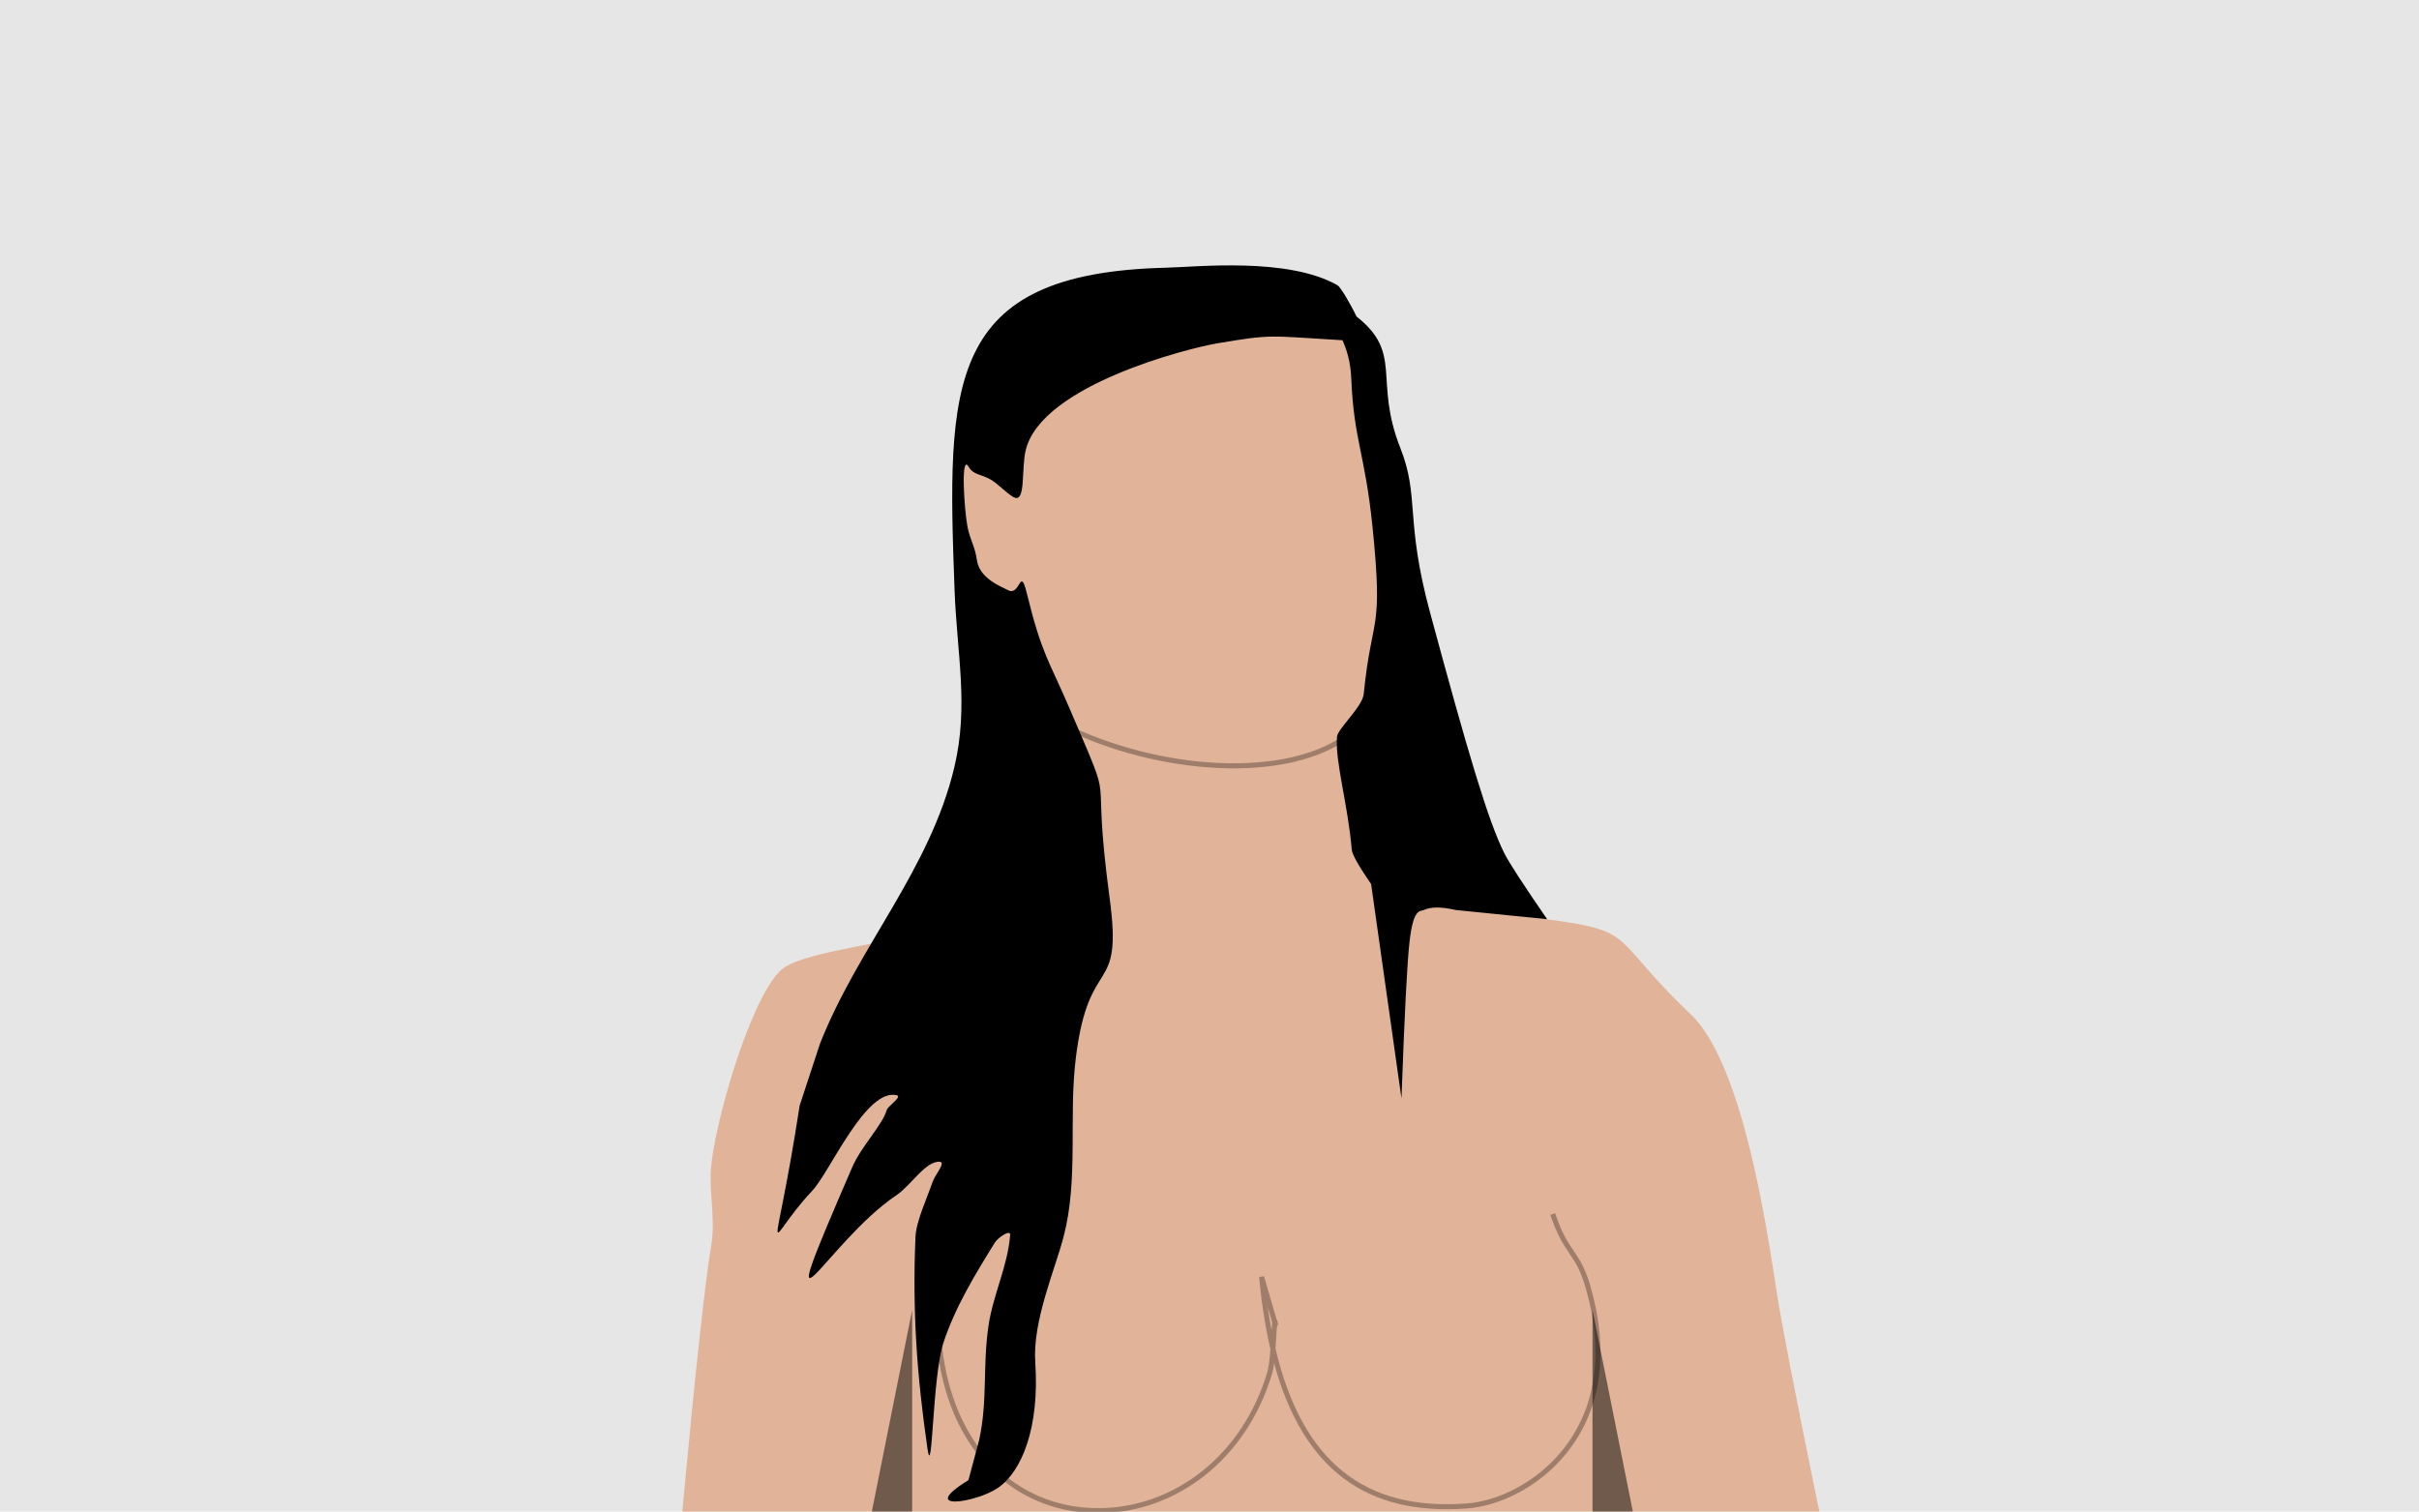
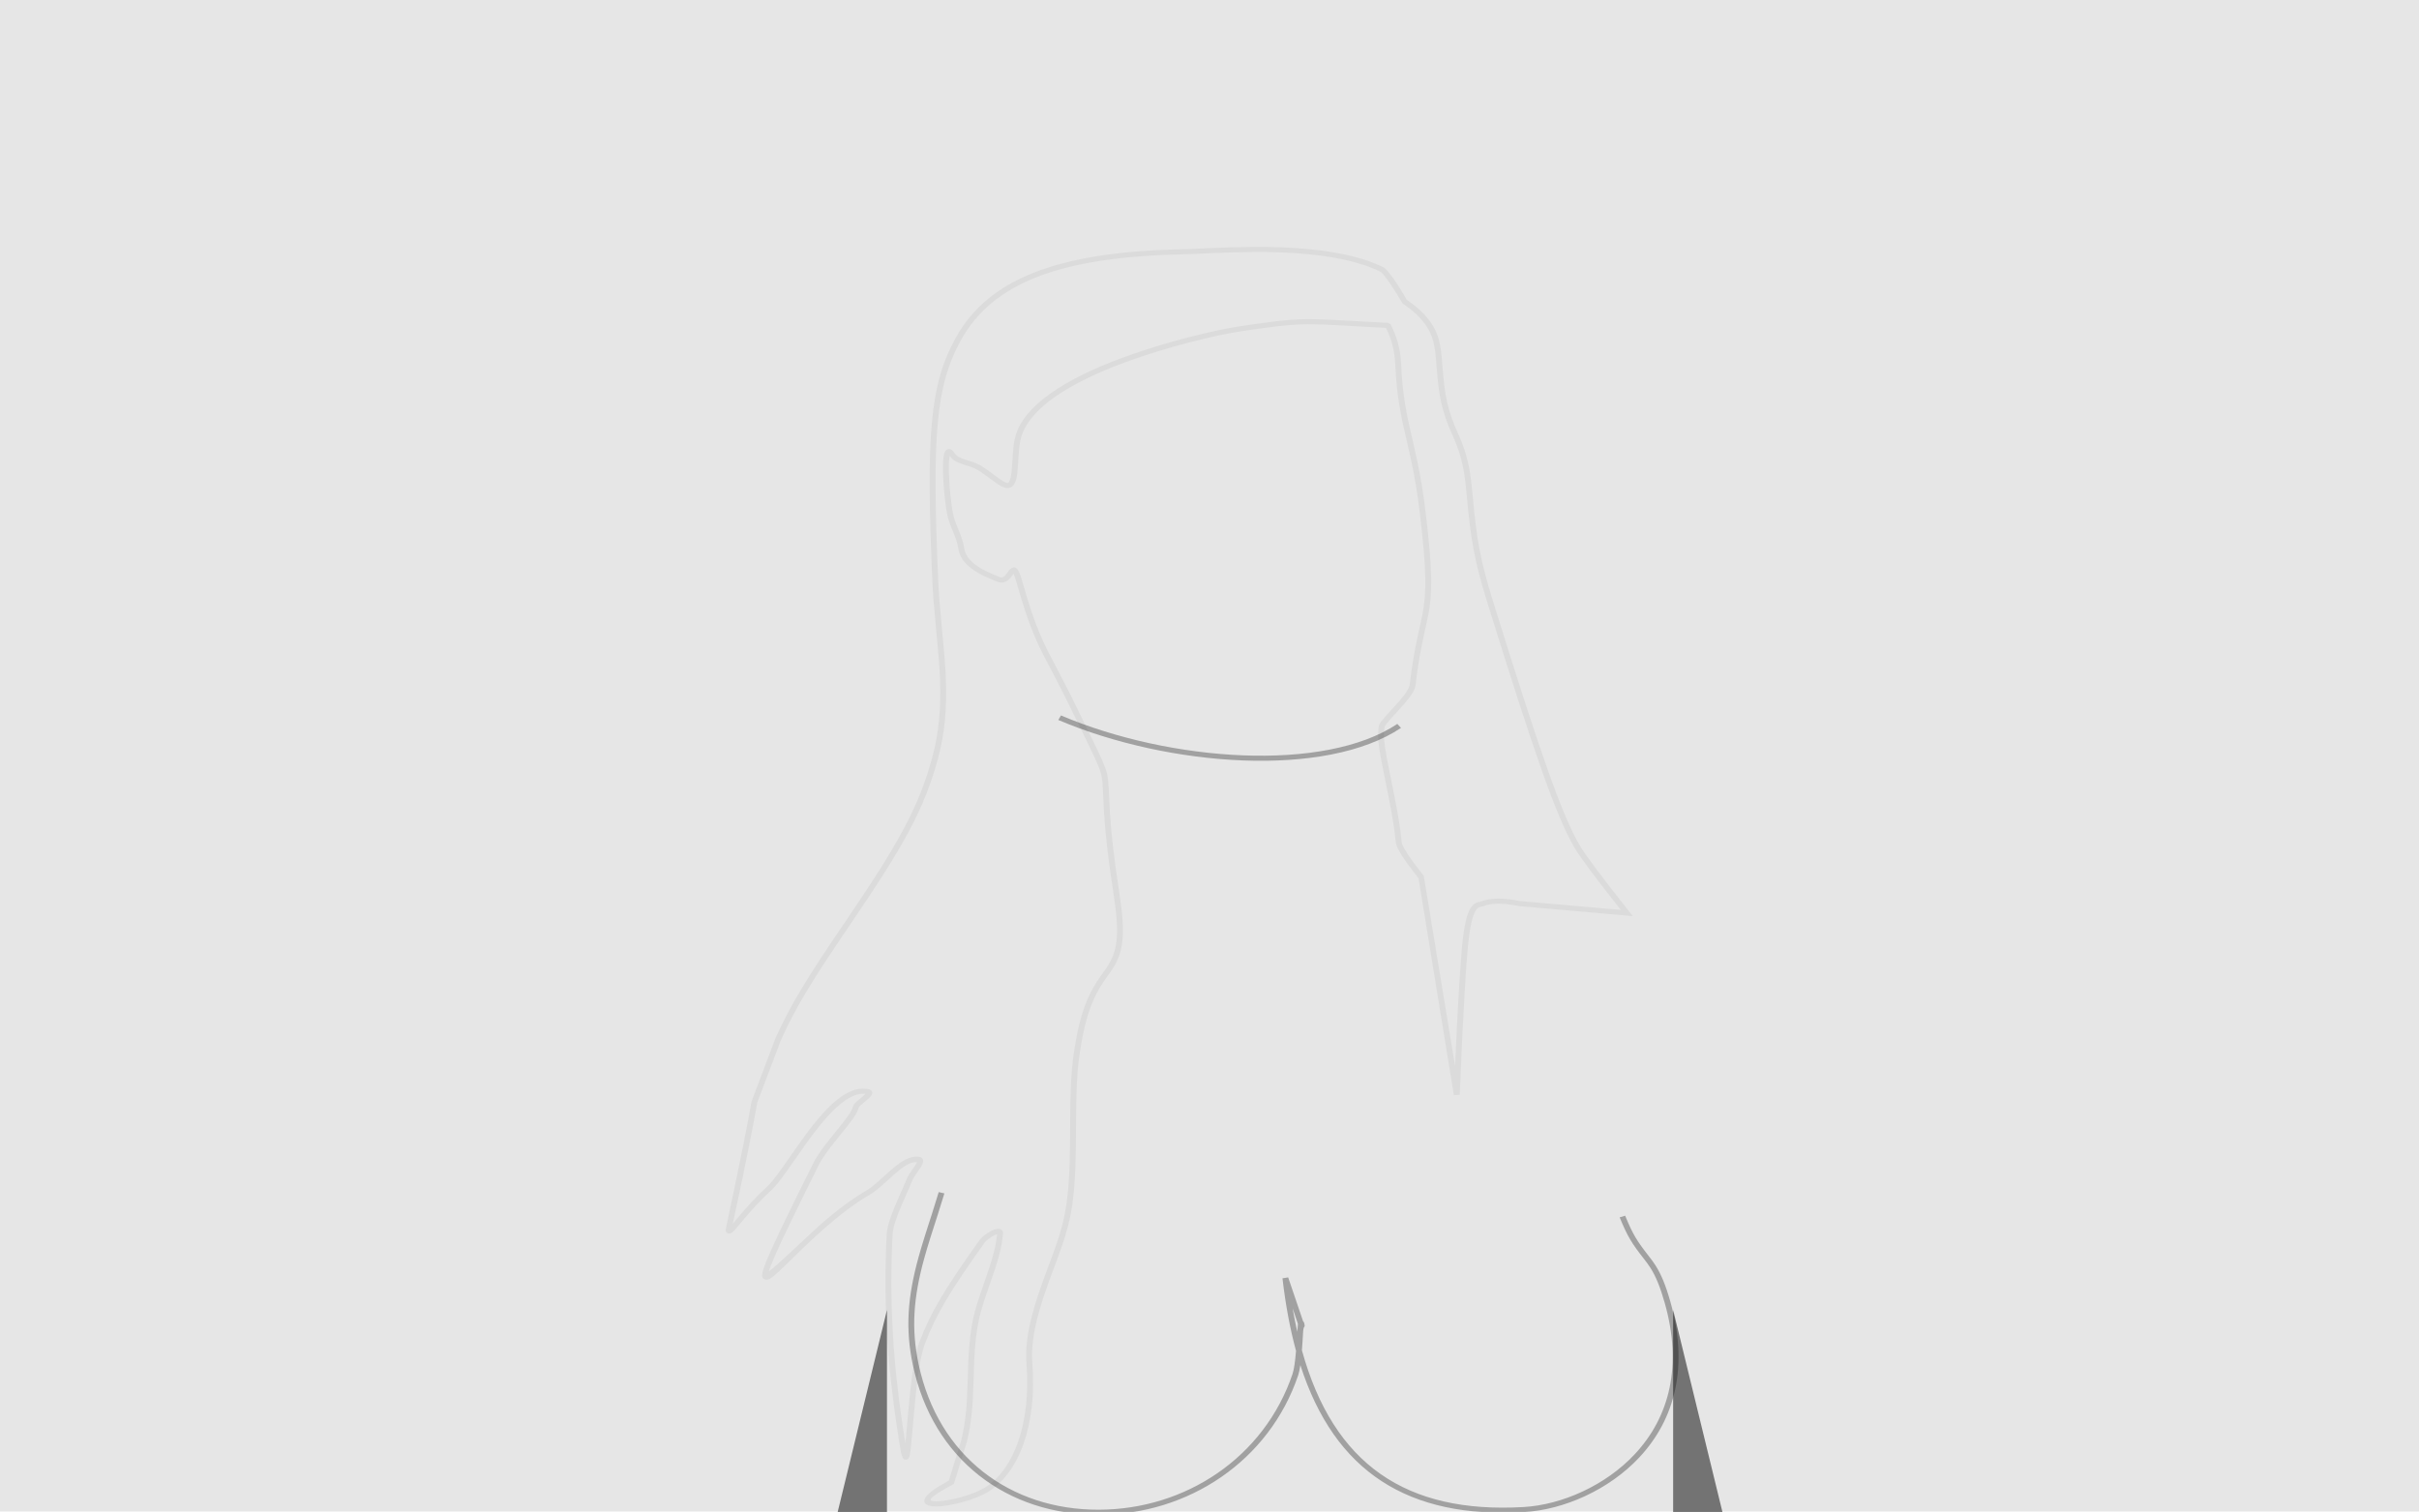
<svg xmlns="http://www.w3.org/2000/svg" width="480px" height="300px" viewBox="0 0 480 300" version="1.1">
  <defs />
-   <g id="Artboard" stroke="none" stroke-width="1" fill="none" fill-rule="evenodd">
+   <g id="Avatars" stroke="none" stroke-width="1" fill="none" fill-rule="evenodd">
    <rect id="Frame" fill="#E6E6E6" x="0" y="0" width="480" height="300" />
-     <g id="Avatars" transform="translate(87, 27)">
-       <g id="Halfling" transform="translate(44, 23)">
-         <g id="Female" transform="translate(0, 2)">
-           <path d="M4.385,248 C6.983,220.101 8.902,202.459 10.142,195.076 C11.031,189.778 9.555,184.302 10.165,178.965 C11.397,168.197 18.93,143.621 24.709,139.963 C29.878,136.691 45.813,135.223 51.483,132.895 C56.836,130.697 81.863,127.521 85.774,123.293 C88.859,119.957 88.272,111.873 84.013,99.043 C70.735,83.313 63.674,73.892 62.829,70.779 C61.579,66.174 58.945,52.318 58.688,39.797 C58.419,26.673 62.798,21.413 66.729,17.757 C81.029,4.455 122.024,-8.695 135.609,15.458 C140.754,24.605 144.763,38.511 146.558,58.475 C147.582,69.861 144.405,85.939 141.491,89.512 C140.246,91.039 137.359,94.642 135.609,94.642 C134.443,94.642 134.443,96.468 135.609,100.118 L139.014,119.198 C147.97,122.134 155.914,128.05 165.292,129.169 C196.515,132.895 185.621,131.356 204.527,149.348 C214.945,159.263 219.72,192.66 221.542,204.389 C222.561,210.949 225.38,225.486 230,248 L196.515,248 L0,248 L4.385,248 Z" id="Path-3" fill="#E1B499" />
-           <polygon id="Path-6" fill="#000000" opacity="0.5" points="42 248 50 208 50 248" />
-           <polygon id="Path-6" fill="#000000" opacity="0.5" transform="translate(189, 228) scale(-1, 1) translate(-189, -228) " points="185 248 193 208 193 248" />
-           <path d="M160.846,245.021 C167.437,244.318 174.774,240.175 179.558,233.854 C185.399,226.138 187.192,215.896 183.796,203.736 C182.903,200.542 182.091,198.523 181.136,196.922 C180.809,196.374 180.488,195.902 179.99,195.219 C177.835,192.262 177.056,190.947 175.58,187.183 L176.511,186.817 C177.951,190.49 178.689,191.736 180.798,194.63 C181.312,195.335 181.649,195.83 181.995,196.409 C183,198.095 183.844,200.193 184.759,203.467 C188.238,215.923 186.388,226.488 180.356,234.458 C175.404,240.999 167.817,245.283 160.953,246.015 C141.265,248.116 128.355,239.446 121.83,218.549 C121.748,219.4 121.645,220.078 121.514,220.581 C117.067,237.702 103.521,248.816 88.248,249.471 C72.627,250.14 59.548,239.76 55.539,221.262 C53.991,214.118 54.212,207.807 55.854,199.876 C56.127,198.558 56.439,197.185 56.833,195.542 C56.988,194.898 57.149,194.238 57.365,193.356 C57.342,193.452 57.786,191.649 57.909,191.144 C58.324,189.452 58.629,188.17 58.918,186.89 L59.894,187.11 C59.603,188.397 59.296,189.685 58.881,191.382 C58.757,191.887 58.313,193.691 58.336,193.595 C58.12,194.475 57.959,195.134 57.805,195.776 C57.414,197.409 57.104,198.773 56.834,200.078 C55.218,207.884 55.001,214.058 56.517,221.05 C60.423,239.078 73.076,249.12 88.205,248.472 C103.036,247.836 116.209,237.028 120.547,220.33 C120.772,219.462 120.916,217.913 121.003,215.767 C119.848,211.455 118.931,206.732 118.251,201.535 L119.222,201.314 L122.04,209.885 C122.134,209.963 122.175,210.037 122.21,210.133 C122.256,210.259 122.293,210.467 122.34,210.824 C122.126,211.144 122.115,211.546 122.102,212.116 C122.104,212.024 122.074,213.414 122.063,213.842 C122.047,214.496 122.03,215.072 122.009,215.619 C128.115,237.984 140.872,247.152 160.846,245.021 Z M122.166,210.48 C122.168,210.474 122.169,210.47 122.169,210.463 C122.169,210.466 122.169,210.469 122.168,210.472 L122.166,210.48 Z M121.278,210.504 C121.275,210.491 121.273,210.483 121.271,210.478 C121.272,210.48 121.273,210.481 121.273,210.483 L121.278,210.504 Z M121.167,210.43 L120.17,207.398 C120.456,208.982 120.767,210.514 121.104,211.995 C121.124,211.152 121.14,210.696 121.167,210.43 Z" id="Path-7" fill="#000000" fill-rule="nonzero" opacity="0.3" transform="translate(120.4983, 218.1594) rotate(2) translate(-120.4983, -218.1594) " />
-           <path d="M138.172,10.817 C147.507,18.166 141.529,23.375 146.864,36.907 C150.734,46.723 147.746,51.01 152.755,69.541 C160.166,96.963 164.255,110.916 167.53,117.408 C168.454,119.241 171.277,123.586 176,130.444 L157.872,128.616 C155.034,127.958 152.92,127.958 151.53,128.616 C150.804,128.96 149.469,128.1 148.694,134.888 C148.222,139.024 147.688,149.395 147.093,166 L141.071,123.48 C138.591,119.866 137.311,117.589 137.231,116.648 C136.454,107.559 133.9,99.186 134.296,94.242 C134.425,92.637 139.342,88.288 139.594,85.783 C141.23,69.529 143.555,74.018 141.321,52.333 C139.849,38.037 137.62,35.213 137.135,23.174 C136.992,19.627 136.16,17.274 135.389,15.526 C120.678,14.67 121.619,14.255 110.403,16.169 C104.879,17.112 75.831,24.374 72.563,37.226 C71.564,41.158 72.68,48.187 70.013,46.611 C68.59,45.77 66.901,43.881 65.401,43.075 C63.644,42.13 62.122,42.231 61.231,40.674 C59.58,37.786 60.346,49.22 60.96,52.443 C61.509,55.324 62.41,56.169 62.859,59.236 C63.401,62.937 67.981,64.549 68.935,65.089 C71.536,66.562 71.347,60.025 72.783,65.88 C75.757,78.005 77.175,79.121 81.228,88.601 C90.887,111.189 85.226,96.779 89.207,126.436 C91.853,146.143 85.068,136.888 82.472,157.993 C81.025,169.764 83.046,182.048 80.037,193.498 C78.282,200.174 73.875,210.209 74.426,218.391 C75.299,231.332 71.787,240.048 66.979,243.339 C62.79,246.204 50.882,248.118 61.165,241.772 L63.314,233.743 C65.021,225.651 63.952,219.322 65.146,211.132 C66.039,205.01 68.975,199.27 69.444,193.099 C69.534,191.925 67.013,193.642 66.401,194.633 C62.488,200.967 58.517,207.439 56.182,214.571 C53.996,221.249 54.043,242.438 53.032,235.474 C50.928,220.969 50.026,208.142 50.659,193.471 C50.791,190.415 52.886,185.949 54.065,182.563 C54.572,181.106 56.739,178.702 55.487,178.59 C52.727,178.344 49.721,183.309 46.932,185.18 C32.65,194.763 20.772,219.696 38.145,179.572 C39.872,175.584 44.132,171.227 44.945,168.338 C45.178,167.508 48.108,165.661 46.941,165.38 C40.816,163.906 33.701,180.575 30.202,184.303 C20.302,194.85 22.53,200.887 27.673,167.432 L31.734,155.081 C39.284,135.94 53.561,120.588 58.379,100.231 C61.256,88.075 58.878,77.708 58.414,65.127 C56.899,24.075 56.517,2.215 100.288,1.138 C106.537,0.984 124.5,-0.998 134.398,4.61 C134.946,4.921 136.805,7.982 138.172,10.817 Z" id="Combined-Shape" fill="#000000" />
-           <path d="M79.777,92.447 L80.223,91.553 C98.603,100.716 124.448,102.834 136.691,93.226 L137.309,94.012 C124.692,103.914 98.465,101.765 79.777,92.447 Z" id="Path-10" fill="#000000" fill-rule="nonzero" opacity="0.3" />
-         </g>
+     <g id="Halfling" transform="translate(117, 49)">
+       <g id="Female">
+         <path d="M5.109,252 C8.137,223.647 10.373,205.719 11.817,198.216 C12.854,192.831 11.134,187.266 11.845,181.843 C13.28,170.899 22.057,145.924 28.791,142.206 C34.815,138.881 53.382,137.389 59.988,135.024 C66.227,132.79 95.388,129.562 99.945,125.265 C103.54,121.875 102.857,113.66 97.894,100.62 C82.422,84.635 74.194,75.061 73.209,71.897 C71.753,67.218 68.683,53.136 68.385,40.411 C68.071,27.074 73.174,21.729 77.754,18.013 C94.417,4.495 142.185,-8.869 158.014,15.676 C164.009,24.972 168.681,39.105 170.772,59.393 C171.965,70.965 168.263,87.304 164.868,90.935 C163.417,92.486 160.053,96.149 158.014,96.149 C156.655,96.149 156.655,98.004 158.014,101.714 L161.981,121.103 C172.417,124.088 181.674,130.099 192.601,131.237 C228.982,135.024 216.288,133.46 238.318,151.744 C250.457,161.82 256.021,195.76 258.144,207.68 C259.332,214.346 262.617,229.12 268,252 L228.982,252 L0,252 L5.109,252 Z" id="body" fill="{skin-color}" />
+         <polygon id="armpit-l" fill="#000000" opacity="0.5" points="49 252 59 211 59 252" />
+         <polygon id="armpit-r" fill="#000000" opacity="0.5" transform="translate(220, 231.5) scale(-1, 1) translate(-220, -231.5) " points="215 252 225 211 225 252" />
+         <path d="M186.263,248.497 C193.901,247.791 202.404,243.627 207.949,237.274 C214.718,229.519 216.797,219.226 212.861,207.004 C211.826,203.794 210.885,201.765 209.778,200.155 C209.399,199.604 209.027,199.13 208.45,198.444 C205.952,195.472 205.05,194.151 203.339,190.367 L204.418,190 C206.087,193.691 206.942,194.943 209.386,197.852 C209.982,198.561 210.373,199.058 210.773,199.64 C211.938,201.334 212.917,203.443 213.977,206.734 C218.009,219.253 215.865,229.871 208.874,237.88 C203.135,244.455 194.341,248.761 186.386,249.497 C163.568,251.608 148.605,242.894 141.043,221.892 C140.949,222.747 140.829,223.428 140.678,223.934 C135.523,241.141 119.824,252.312 102.123,252.969 C84.018,253.642 68.859,243.21 64.214,224.618 C62.42,217.438 62.676,211.096 64.579,203.124 C64.895,201.8 65.256,200.42 65.713,198.769 C65.892,198.122 66.079,197.458 66.33,196.572 C66.303,196.668 66.817,194.856 66.961,194.349 C67.441,192.648 67.795,191.359 68.13,190.073 L69.261,190.294 C68.924,191.587 68.568,192.882 68.086,194.588 C67.943,195.095 67.428,196.908 67.456,196.812 C67.205,197.696 67.019,198.358 66.84,199.003 C66.386,200.645 66.027,202.016 65.714,203.328 C63.841,211.172 63.59,217.378 65.346,224.405 C69.874,242.524 84.539,252.617 102.073,251.965 C119.261,251.327 134.529,240.463 139.556,223.682 C139.817,222.809 139.984,221.253 140.085,219.095 C138.747,214.762 137.684,210.015 136.895,204.792 L138.02,204.57 L141.287,213.184 C141.396,213.262 141.443,213.337 141.484,213.434 C141.537,213.559 141.58,213.769 141.634,214.128 C141.387,214.45 141.373,214.853 141.358,215.426 C141.361,215.334 141.326,216.73 141.314,217.161 C141.295,217.819 141.275,218.397 141.251,218.947 C148.327,241.424 163.113,250.639 186.263,248.497 Z M141.432,213.782 C141.435,213.776 141.436,213.772 141.437,213.765 C141.436,213.768 141.436,213.771 141.436,213.774 L141.432,213.782 Z M140.404,213.806 C140.401,213.793 140.398,213.785 140.396,213.78 C140.397,213.782 140.397,213.783 140.398,213.785 L140.404,213.806 Z M140.275,213.732 L139.119,210.684 C139.45,212.276 139.811,213.816 140.202,215.304 C140.225,214.457 140.244,213.999 140.275,213.732 Z" id="breast" fill="#000000" fill-rule="nonzero" opacity="0.3" transform="translate(139.5, 221.5) rotate(2) translate(-139.5, -221.5) " />
+         <path d="M93,93.9 L93.527,93 C115.252,102.214 145.799,104.343 160.27,94.682 L161,95.473 C146.087,105.429 115.089,103.268 93,93.9 Z" id="jaw" fill="#000000" fill-rule="nonzero" opacity="0.3" />
+         <path d="M159.141,9.837 C172.601,17.932 164.565,23.018 171.096,37.432 C175.599,47.37 172.122,51.711 177.95,70.474 C186.575,98.239 191.333,112.367 195.143,118.941 C196.219,120.796 199.504,125.196 205,132.14 L183.905,130.289 C180.603,129.623 178.143,129.623 176.526,130.289 C175.681,130.637 174.127,129.767 173.226,136.639 C172.676,140.827 172.055,151.328 171.362,168.141 L164.355,125.089 C161.469,121.429 159.979,119.124 159.886,118.172 C158.982,108.968 156.01,100.491 156.471,95.485 C156.621,93.86 162.342,89.456 162.636,86.92 C164.54,70.462 167.246,75.007 164.646,53.051 C162.933,38.576 160.339,35.717 159.774,23.527 C159.622,20.232 158.794,17.955 157.966,16.234 C139.7,15.207 141.115,14.737 127.812,16.626 C121.393,17.538 87.661,24.664 83.961,37.656 C82.829,41.631 84.184,48.761 81.069,47.143 C79.407,46.279 77.427,44.353 75.676,43.524 C73.624,42.553 71.855,42.644 70.806,41.059 C68.862,38.122 69.844,49.709 70.584,52.978 C71.245,55.901 72.3,56.764 72.846,59.875 C73.506,63.628 78.846,65.297 79.96,65.851 C82.998,67.364 82.726,60.741 84.443,66.683 C87.998,78.989 89.656,80.13 94.446,89.765 C105.86,112.721 99.161,98.08 104.027,128.152 C107.26,148.135 99.294,138.706 96.441,160.064 C94.85,171.976 97.298,184.434 93.889,196.009 C91.901,202.757 86.853,212.887 87.559,221.18 C88.676,234.295 84.66,243.096 79.093,246.391 C74.244,249.261 60.407,251.106 72.317,244.758 L74.754,236.642 C76.675,228.459 75.382,222.039 76.707,213.754 C77.698,207.56 81.067,201.768 81.564,195.521 C81.659,194.333 78.74,196.052 78.036,197.05 C73.535,203.436 68.966,209.961 66.307,217.166 C63.817,223.913 64.038,245.376 62.808,238.315 C60.245,223.605 59.094,210.605 59.715,195.749 C59.844,192.655 62.246,188.148 63.591,184.728 C64.169,183.255 66.671,180.837 65.214,180.714 C62.001,180.444 58.543,185.449 55.315,187.322 C38.776,196.916 25.156,222.078 45.048,181.572 C47.026,177.545 51.947,173.166 52.869,170.246 C53.134,169.407 56.528,167.56 55.168,167.266 C48.032,165.724 39.888,182.553 35.847,186.302 C24.414,196.906 27.053,203.04 32.772,169.193 L37.397,156.713 C46.029,137.385 62.516,121.947 67.959,101.365 C71.21,89.074 68.362,78.554 67.722,65.806 C65.636,24.212 65.019,2.066 115.927,1.32 C123.194,1.214 144.075,-0.651 155.632,5.107 C156.155,5.368 157.71,7.495 159.141,9.837 Z" id="hair" fill="{hair-color}" />
+         <path d="M195.398,119.209 C191.799,113.004 187.54,100.869 178.111,70.534 C175.541,62.265 174.833,58.012 174.062,49.507 C173.866,47.353 173.729,46.136 173.512,44.834 C173.089,42.29 172.412,40.018 171.257,37.47 C169.063,32.632 168.486,29.594 168.048,23.57 C167.739,19.336 167.34,17.583 165.866,15.465 C164.865,14.027 163.394,12.642 161.295,11.204 C159.6,8.267 157.446,5.186 156.963,4.948 C152.761,2.878 147.011,1.703 139.946,1.245 C134.838,0.913 129.876,0.96 123.093,1.259 C122.503,1.285 120.412,1.38 119.958,1.4 C118.871,1.448 118.104,1.476 117.455,1.49 C93.003,2.013 79.899,7.326 73.71,18.46 C68.605,27.645 67.958,37.773 69.152,65.903 C69.274,68.763 69.469,71.182 69.903,75.702 C70.422,81.114 70.578,82.988 70.686,85.718 C70.917,91.61 70.478,96.59 69.096,101.665 C66.397,111.582 62.25,118.973 52.185,133.789 C51.908,134.196 51.908,134.196 51.632,134.603 C44.2,145.54 41.017,150.689 37.985,157.371 L33.268,169.824 C31.651,178.97 29.177,190.29 28.405,193.887 C28.562,193.701 28.752,193.472 28.99,193.186 C31.188,190.542 32.84,188.724 35.217,186.521 C35.948,185.844 36.86,184.697 38.197,182.816 C38.529,182.35 41.199,178.51 42.055,177.321 C45.176,172.99 47.651,170.184 50.105,168.538 C51.919,167.32 53.655,166.823 55.315,167.171 C56.181,167.352 56.271,167.986 55.804,168.573 C55.569,168.867 55.296,169.108 54.565,169.708 C53.786,170.347 53.456,170.662 53.411,170.803 C52.941,172.256 52.481,172.878 49.011,177.157 C48.11,178.268 47.484,179.075 46.921,179.87 C46.303,180.742 45.815,181.531 45.448,182.269 C41.006,191.189 38.549,196.251 37.084,199.532 C36.306,201.273 35.814,202.504 35.574,203.305 C36.909,202.486 43.745,195.852 45.732,194.107 C48.923,191.303 51.919,189.043 54.844,187.337 C55.8,186.779 56.573,186.135 58.462,184.414 C58.921,183.996 59.168,183.772 59.447,183.525 C61.871,181.378 63.479,180.432 65.204,180.565 C66.138,180.637 66.364,181.273 66.046,182.026 C65.874,182.432 65.694,182.708 64.986,183.723 C64.421,184.538 64.176,184.939 64.044,185.27 C63.842,185.773 63.611,186.319 63.314,186.996 C63.138,187.397 62.484,188.869 62.508,188.816 C62.276,189.338 62.093,189.759 61.92,190.164 C60.766,192.864 60.174,194.722 60.101,196.194 C59.416,209.994 60.233,222.528 62.658,237.467 C62.861,235.338 63.344,229.687 63.533,227.863 C64.041,222.971 64.623,219.518 65.41,217.428 C67.703,211.334 70.586,206.67 77.394,197.085 C77.799,196.514 78.77,195.773 79.679,195.311 C80.181,195.056 80.628,194.903 81.003,194.887 C81.644,194.86 82.076,195.247 82.024,195.833 C81.776,198.672 81.124,201.001 79.485,205.662 C77.949,210.027 77.392,211.857 77.004,214.169 C76.487,217.249 76.337,219.52 76.197,224.499 C76.177,225.192 76.168,225.521 76.155,225.917 C76.006,230.659 75.701,233.676 74.852,237.174 L72.283,245.517 C67.121,248.287 66.789,249.019 68.827,248.984 C71.428,248.94 75.987,247.7 78.235,246.362 C84.153,242.841 87.613,233.599 86.675,221.497 C86.459,218.713 86.859,215.601 87.796,212.022 C88.408,209.682 89.192,207.315 90.356,204.148 C90.612,203.451 91.681,200.586 91.943,199.871 C92.515,198.309 92.921,197.129 93.24,196.071 C94.956,190.395 95.311,185.691 95.344,174.96 C95.345,174.459 95.346,174.235 95.347,173.957 C95.371,167.521 95.519,163.987 96.068,160.105 C96.902,154.208 98.132,150.254 99.843,147.175 C100.265,146.416 100.702,145.729 101.241,144.955 C101.426,144.688 102.288,143.485 102.509,143.163 C104.776,139.854 105.237,136.673 103.93,128.21 C102.912,121.614 102.359,116.737 102.095,112.698 C102.003,111.285 101.847,107.104 101.756,106.304 C101.468,103.771 101.562,103.983 94.659,89.945 C93.363,87.309 90.121,81.172 89.86,80.651 C89.214,79.364 88.675,78.198 88.155,76.95 C87.053,74.301 86.008,71.188 84.772,66.807 C84.506,65.864 84.287,65.237 84.105,64.878 C84.018,64.997 83.796,65.312 83.718,65.416 C82.872,66.544 81.905,66.988 80.56,66.326 C80.416,66.255 79.369,65.823 79.208,65.754 C78.41,65.412 77.717,65.076 77.049,64.688 C74.895,63.438 73.5,61.922 73.179,60.017 C72.957,58.694 72.696,57.905 72.091,56.475 C71.476,55.019 71.211,54.259 70.967,53.144 C70.583,51.391 70.193,47.604 70.124,44.763 C70.084,43.145 70.145,41.906 70.323,41.171 C70.456,40.62 70.65,40.278 71.086,40.159 C71.619,40.014 72.002,40.304 72.364,40.854 C72.826,41.556 73.374,41.862 74.69,42.269 C76.161,42.725 76.331,42.783 77,43.096 C77.684,43.416 78.38,43.868 79.362,44.591 C79.512,44.702 79.659,44.812 79.874,44.973 C81.283,46.028 81.773,46.37 82.404,46.694 C82.977,46.989 83.166,46.899 83.408,46.218 C83.655,45.524 83.755,44.637 83.88,42.54 C83.928,41.734 83.939,41.553 83.965,41.184 C84.079,39.581 84.235,38.449 84.517,37.481 C86.271,31.486 94.062,26.299 105.949,21.923 C113.983,18.965 123.762,16.537 129.148,15.737 C135.571,14.784 138.165,14.476 140.967,14.378 C142.798,14.313 144.639,14.35 147.562,14.494 C148.615,14.546 155.669,14.938 158.441,15.078 L158.941,15.38 C160.185,17.834 160.882,20.184 161.028,23.326 C161.248,28.078 161.741,31.45 162.728,35.866 C162.728,35.867 163.849,40.714 164.184,42.295 C164.894,45.65 165.444,48.939 165.911,52.886 C167.237,64.075 167.286,68.672 166.365,73.322 C166.402,73.134 165.092,78.983 164.671,81.445 C164.386,83.114 164.129,84.915 163.895,86.936 C163.776,87.965 162.985,89.171 161.502,90.863 C161.259,91.14 160.999,91.429 160.684,91.773 C158.132,94.56 157.76,95.009 157.714,95.511 C157.486,97.98 157.649,98.964 159.523,108.172 C160.354,112.261 160.842,115.158 161.138,118.166 C161.219,118.991 162.698,121.279 165.52,124.855 L171.726,162.583 C172.325,149.017 172.868,140.381 173.356,136.662 C173.758,133.603 174.312,131.811 175.058,130.884 C175.543,130.281 175.962,130.096 176.746,129.955 C178.762,129.169 181.351,129.169 184.706,129.849 L204.61,131.594 C199.51,125.133 196.445,121.015 195.398,119.209 Z M84.303,64.639 C84.302,64.639 84.301,64.641 84.298,64.642 C84.298,64.641 84.301,64.64 84.303,64.639 Z M166.864,14.94 C168.465,17.24 168.893,19.117 169.212,23.506 C169.644,29.433 170.204,32.38 172.343,37.097 C173.532,39.72 174.232,42.069 174.668,44.689 C174.889,46.019 175.028,47.252 175.225,49.427 C175.991,57.875 176.69,62.072 179.238,70.269 C188.638,100.512 192.894,112.638 196.44,118.752 C197.502,120.582 200.791,124.983 206.285,131.921 L207,132.824 L205.746,132.714 L184.516,130.849 C181.319,130.205 178.974,130.205 177.495,130.813 C176.462,131.042 176.296,131.115 176.014,131.465 C175.409,132.218 174.897,133.874 174.516,136.777 C173.967,140.956 173.344,151.475 172.65,168.312 L171.489,168.365 L164.48,125.331 C161.564,121.628 160.081,119.325 159.975,118.252 C159.683,115.281 159.199,112.41 158.373,108.349 C156.47,98.992 156.31,98.032 156.55,95.43 C156.627,94.598 156.83,94.352 159.771,91.14 C160.081,90.802 160.336,90.518 160.574,90.248 C161.926,88.705 162.644,87.61 162.734,86.834 C162.97,84.797 163.229,82.981 163.517,81.296 C163.943,78.807 165.256,72.942 165.215,73.15 C166.114,68.609 166.066,64.095 164.751,52.99 C164.286,49.07 163.74,45.808 163.036,42.479 C162.703,40.907 161.584,36.068 161.582,36.059 C160.584,31.596 160.085,28.174 159.862,23.367 C159.728,20.483 159.114,18.315 158.014,16.073 C155.034,15.919 148.501,15.556 147.496,15.507 C144.608,15.365 142.8,15.329 141.014,15.392 C138.278,15.488 135.719,15.792 129.344,16.738 C124.045,17.524 114.352,19.931 106.404,22.857 C94.831,27.118 87.283,32.143 85.649,37.732 C85.388,38.622 85.24,39.703 85.13,41.247 C85.104,41.611 85.093,41.79 85.046,42.592 C84.915,44.791 84.811,45.708 84.523,46.518 C84.078,47.77 83.106,48.234 81.81,47.568 C81.094,47.2 80.583,46.843 79.113,45.742 C78.9,45.582 78.754,45.474 78.607,45.366 C77.684,44.685 77.04,44.267 76.447,43.989 C75.853,43.711 75.702,43.661 74.298,43.225 C72.816,42.766 72.057,42.36 71.44,41.489 C71.305,42.147 71.255,43.282 71.291,44.742 C71.359,47.53 71.743,51.263 72.114,52.955 C72.344,54.005 72.592,54.716 73.087,55.89 C73.817,57.614 74.098,58.465 74.334,59.87 C74.599,61.442 75.791,62.738 77.697,63.844 C78.317,64.204 78.968,64.52 79.723,64.844 C79.846,64.896 80.948,65.35 81.135,65.442 C81.807,65.773 82.188,65.598 82.741,64.861 C82.817,64.759 83.091,64.371 83.154,64.287 C83.345,64.033 83.497,63.876 83.702,63.769 C84.728,63.234 85.198,64.055 85.906,66.565 C87.132,70.913 88.166,73.993 89.253,76.604 C89.763,77.831 90.294,78.978 90.93,80.246 C91.184,80.753 94.429,86.895 95.732,89.546 C102.729,103.774 102.611,103.51 102.917,106.204 C103.013,107.044 103.17,111.257 103.261,112.64 C103.523,116.653 104.072,121.504 105.087,128.075 C106.426,136.746 105.932,140.149 103.511,143.682 C103.284,144.015 102.419,145.222 102.239,145.48 C101.718,146.229 101.298,146.889 100.894,147.617 C99.243,150.588 98.046,154.435 97.227,160.229 C96.685,164.059 96.538,167.562 96.514,173.96 C96.513,174.238 96.513,174.461 96.511,174.963 C96.478,185.78 96.118,190.541 94.369,196.329 C94.043,197.407 93.633,198.602 93.055,200.178 C92.792,200.898 91.722,203.763 91.468,204.457 C90.313,207.599 89.537,209.941 88.934,212.247 C88.021,215.738 87.632,218.757 87.839,221.429 C88.803,233.853 85.213,243.44 78.894,247.199 C76.456,248.65 71.675,249.951 68.85,249.999 C67.11,250.028 66.03,249.515 66.547,248.379 C66.934,247.527 68.471,246.385 71.275,244.865 L73.717,236.938 C74.541,233.539 74.841,230.575 74.989,225.889 C75.001,225.495 75.011,225.167 75.03,224.474 C75.172,219.456 75.324,217.155 75.849,214.023 C76.248,211.642 76.816,209.78 78.263,205.666 C79.946,200.88 80.591,198.603 80.843,195.946 C80.69,195.992 80.491,196.074 80.268,196.188 C79.51,196.573 78.679,197.207 78.387,197.618 C71.627,207.136 68.775,211.751 66.519,217.744 C65.769,219.736 65.195,223.139 64.695,227.954 C64.48,230.03 63.878,237.142 63.751,238.249 C63.596,239.595 63.477,240.214 63.239,240.482 C63,240.752 62.557,240.806 62.256,240.545 C61.9,239.868 61.808,239.459 61.711,238.872 C59.115,223.315 58.227,210.403 58.935,196.15 C59.015,194.541 59.631,192.606 60.826,189.81 C61,189.401 61.186,188.977 61.418,188.451 C61.396,188.503 62.049,187.033 62.223,186.635 C62.516,185.966 62.744,185.428 62.942,184.936 C63.109,184.518 63.38,184.074 63.86,183.38 C64.641,182.26 64.817,181.99 64.95,181.675 C63.828,181.501 62.427,182.334 60.28,184.236 C60.006,184.479 59.761,184.7 59.306,185.115 C57.351,186.896 56.55,187.564 55.494,188.18 C52.643,189.843 49.702,192.061 46.562,194.821 C45.249,195.974 43.94,197.186 42.495,198.573 C41.946,199.1 41.406,199.625 40.72,200.296 C40.521,200.49 40.305,200.702 39.907,201.091 C39.589,201.402 39.364,201.623 39.148,201.833 C36.334,204.571 35.593,205.187 34.804,204.954 C33.749,204.642 34.153,203.29 35.996,199.165 C37.468,195.868 39.929,190.798 44.377,181.866 C44.769,181.079 45.282,180.249 45.927,179.338 C46.506,178.521 47.143,177.699 48.058,176.572 C51.396,172.455 51.872,171.81 52.287,170.528 C52.421,170.115 52.746,169.806 53.75,168.982 C54.307,168.525 54.575,168.294 54.747,168.108 C53.561,167.959 52.257,168.375 50.818,169.341 C48.507,170.892 46.094,173.627 43.044,177.86 C42.194,179.04 39.526,182.877 39.19,183.35 C37.811,185.288 36.87,186.473 36.068,187.216 C33.732,189.38 32.107,191.168 29.936,193.78 C28.965,194.949 28.757,195.191 28.475,195.453 C28.192,195.717 27.981,195.847 27.653,195.821 C27.155,195.782 27.013,195.477 27,195.067 C26.99,194.767 30.198,180.508 32.137,169.589 L36.887,157.026 C39.961,150.251 43.164,145.069 50.627,134.087 C50.903,133.68 50.903,133.68 51.18,133.272 C61.187,118.542 65.297,111.218 67.961,101.431 C69.316,96.452 69.747,91.561 69.519,85.752 C69.413,83.045 69.258,81.181 68.74,75.787 C68.305,71.251 68.108,68.82 67.986,65.941 C66.784,37.615 67.435,27.419 72.659,18.019 C79.07,6.485 92.581,1.007 117.426,0.475 C118.063,0.462 118.822,0.434 119.9,0.387 C120.351,0.367 122.442,0.271 123.034,0.245 C129.862,-0.055 134.865,-0.103 140.033,0.233 C147.254,0.701 153.159,1.907 157.538,4.065 C158.322,4.451 160.46,7.502 162.123,10.48 C164.271,11.963 165.803,13.416 166.864,14.94 Z M55.032,168.153 C55.037,168.156 55.04,168.157 55.042,168.158 C55.041,168.158 55.038,168.156 55.032,168.153 Z M81.039,195.898 C81.047,195.9 81.054,195.901 81.06,195.901 C81.058,195.901 81.056,195.901 81.054,195.901 L81.039,195.898 Z M71.569,41.069 C71.572,41.067 71.574,41.065 71.574,41.064 C71.574,41.065 71.572,41.066 71.569,41.069 Z M71.164,41.12 C71.157,41.114 71.15,41.108 71.145,41.104 C71.147,41.105 71.149,41.107 71.151,41.108 L71.164,41.12 Z" id="hair-outline" fill="#000000" fill-rule="nonzero" opacity="0.05" />
      </g>
    </g>
  </g>
</svg>
